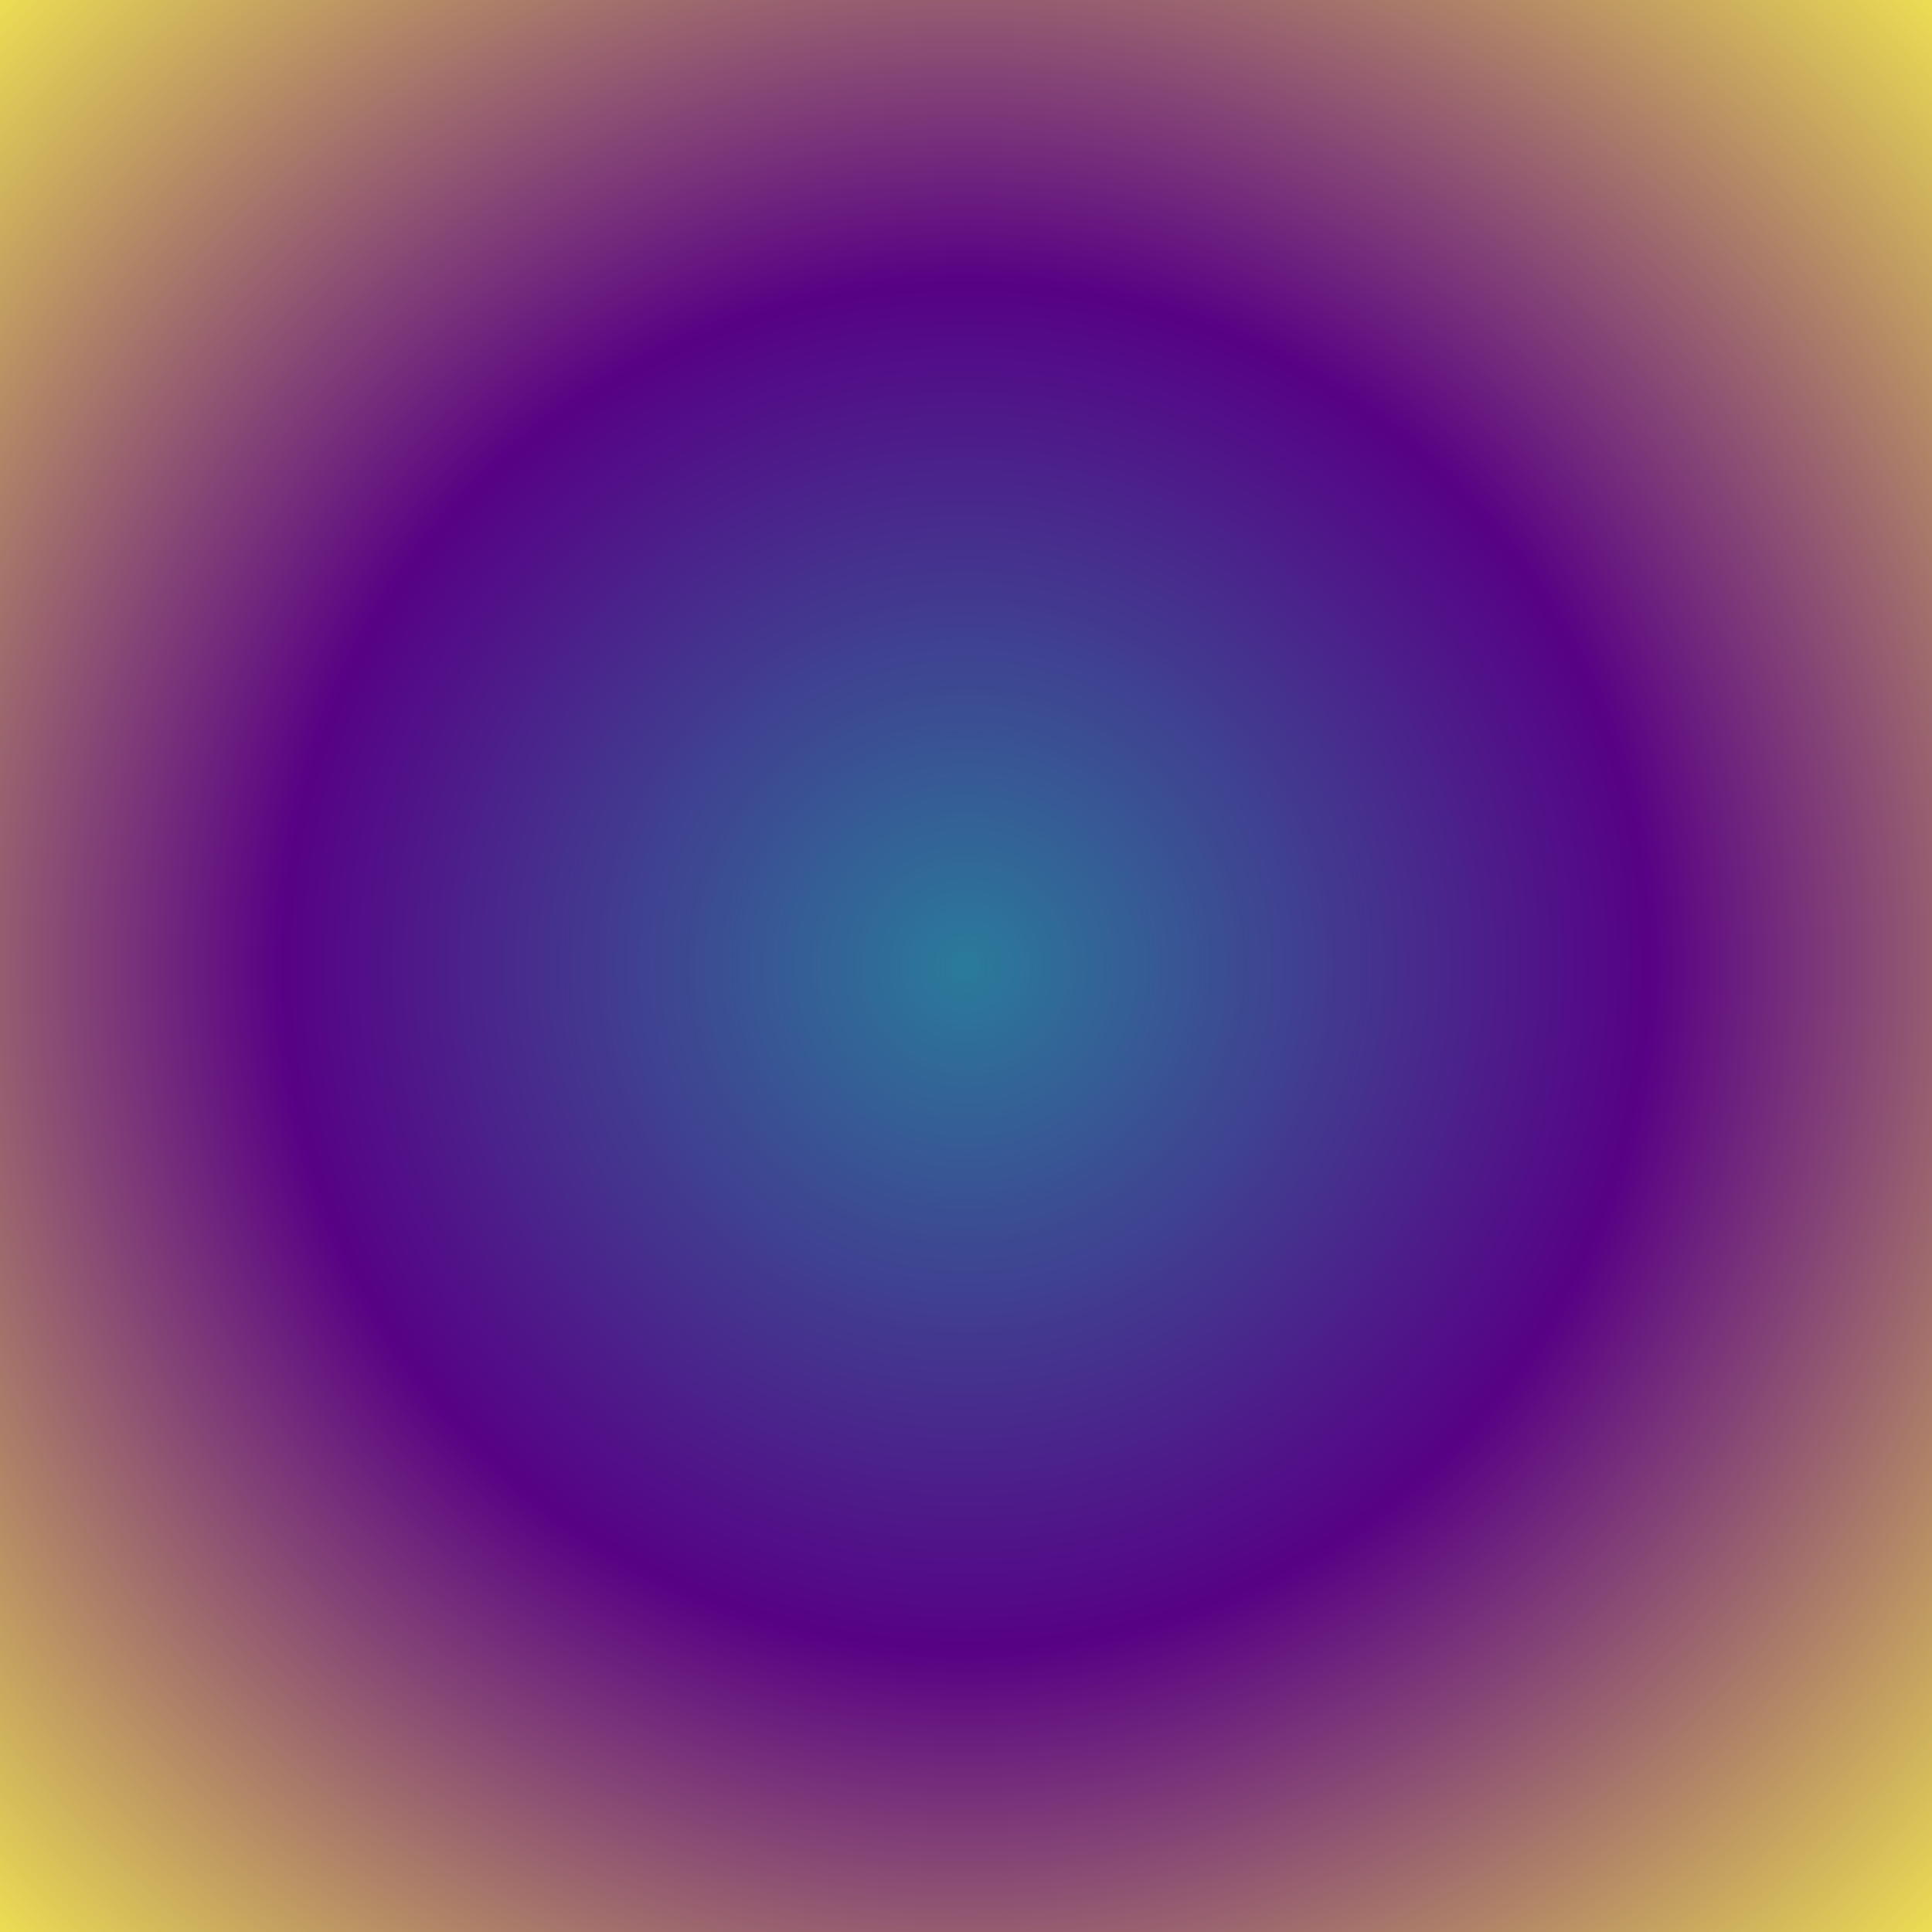
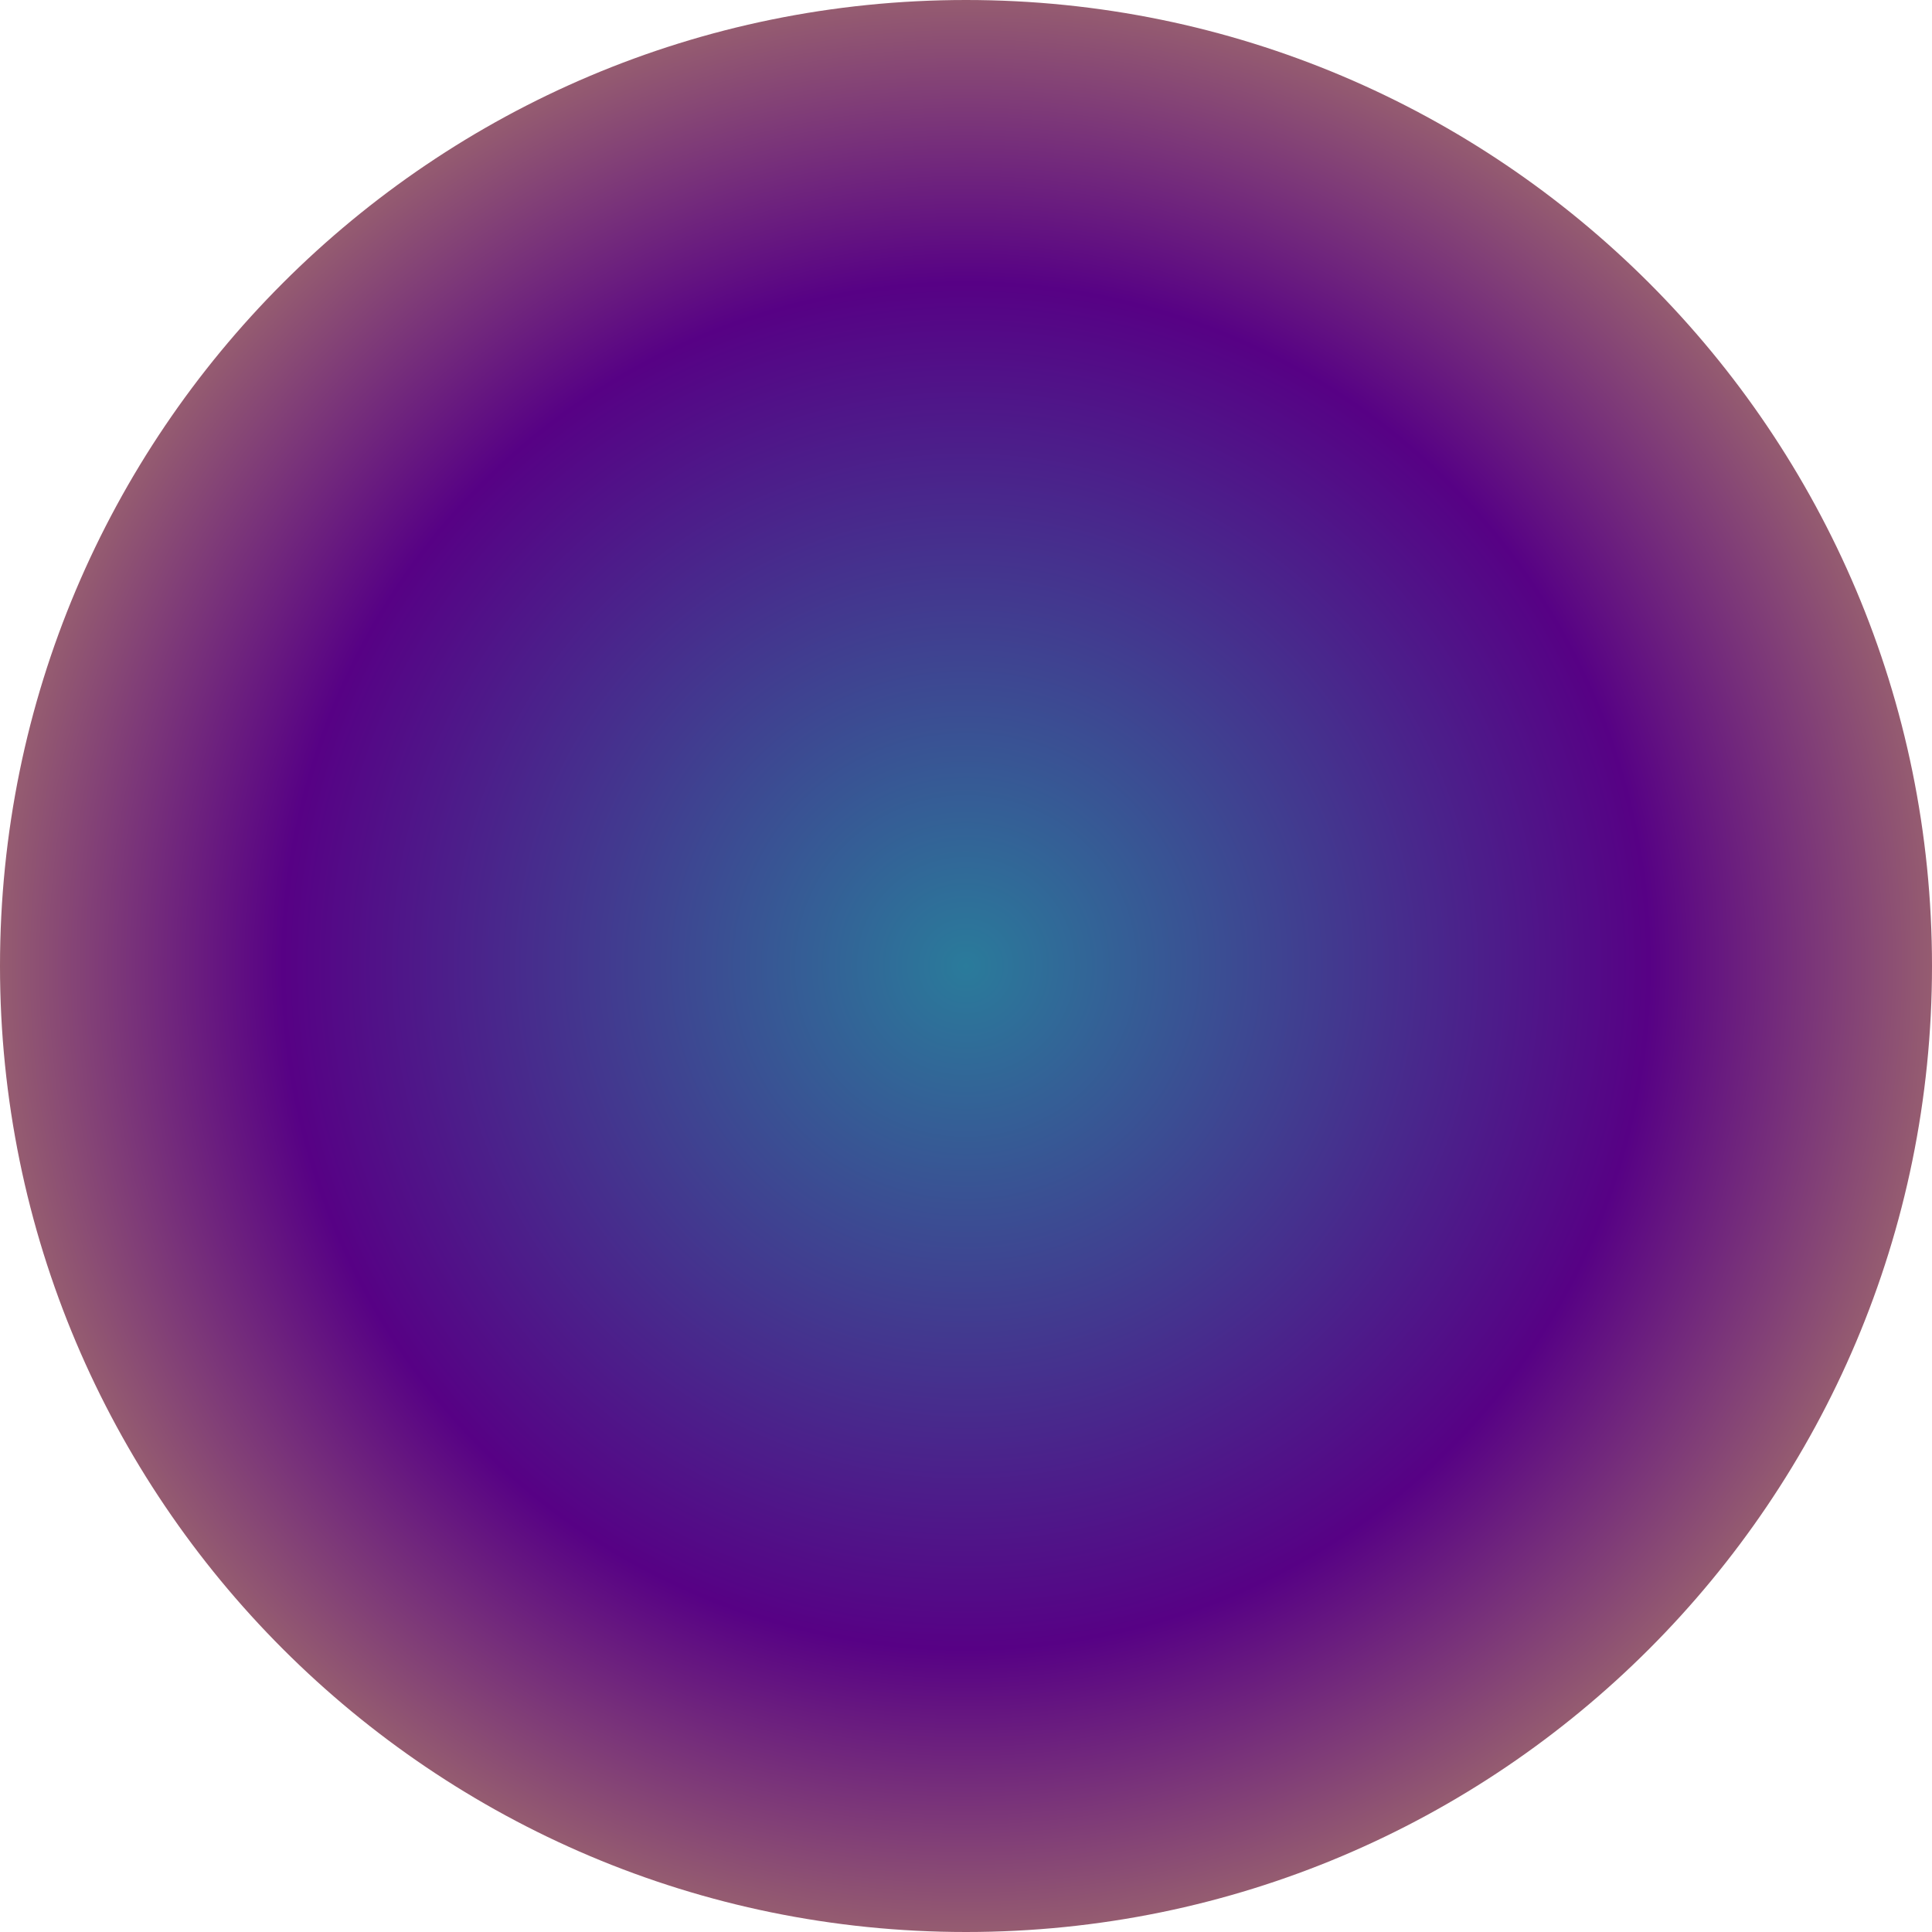
<svg xmlns="http://www.w3.org/2000/svg" viewBox="0 0 512 512">
  <defs>
    <radialGradient id="telepathy-gradient" cx="256" cy="256" r="362.039" gradientUnits="userSpaceOnUse">
      <stop offset="0" stop-color="rgb(42 123 155)" />
      <stop offset="0.5" stop-color="rgb(87 1 133)" />
      <stop offset="1" stop-color="rgb(237 221 83)" />
    </radialGradient>
  </defs>
-   <rect width="512" height="512" fill="url(#telepathy-gradient)" />
+   <circle cx="256" cy="256" r="256" fill="url(#telepathy-gradient)" />
</svg>
